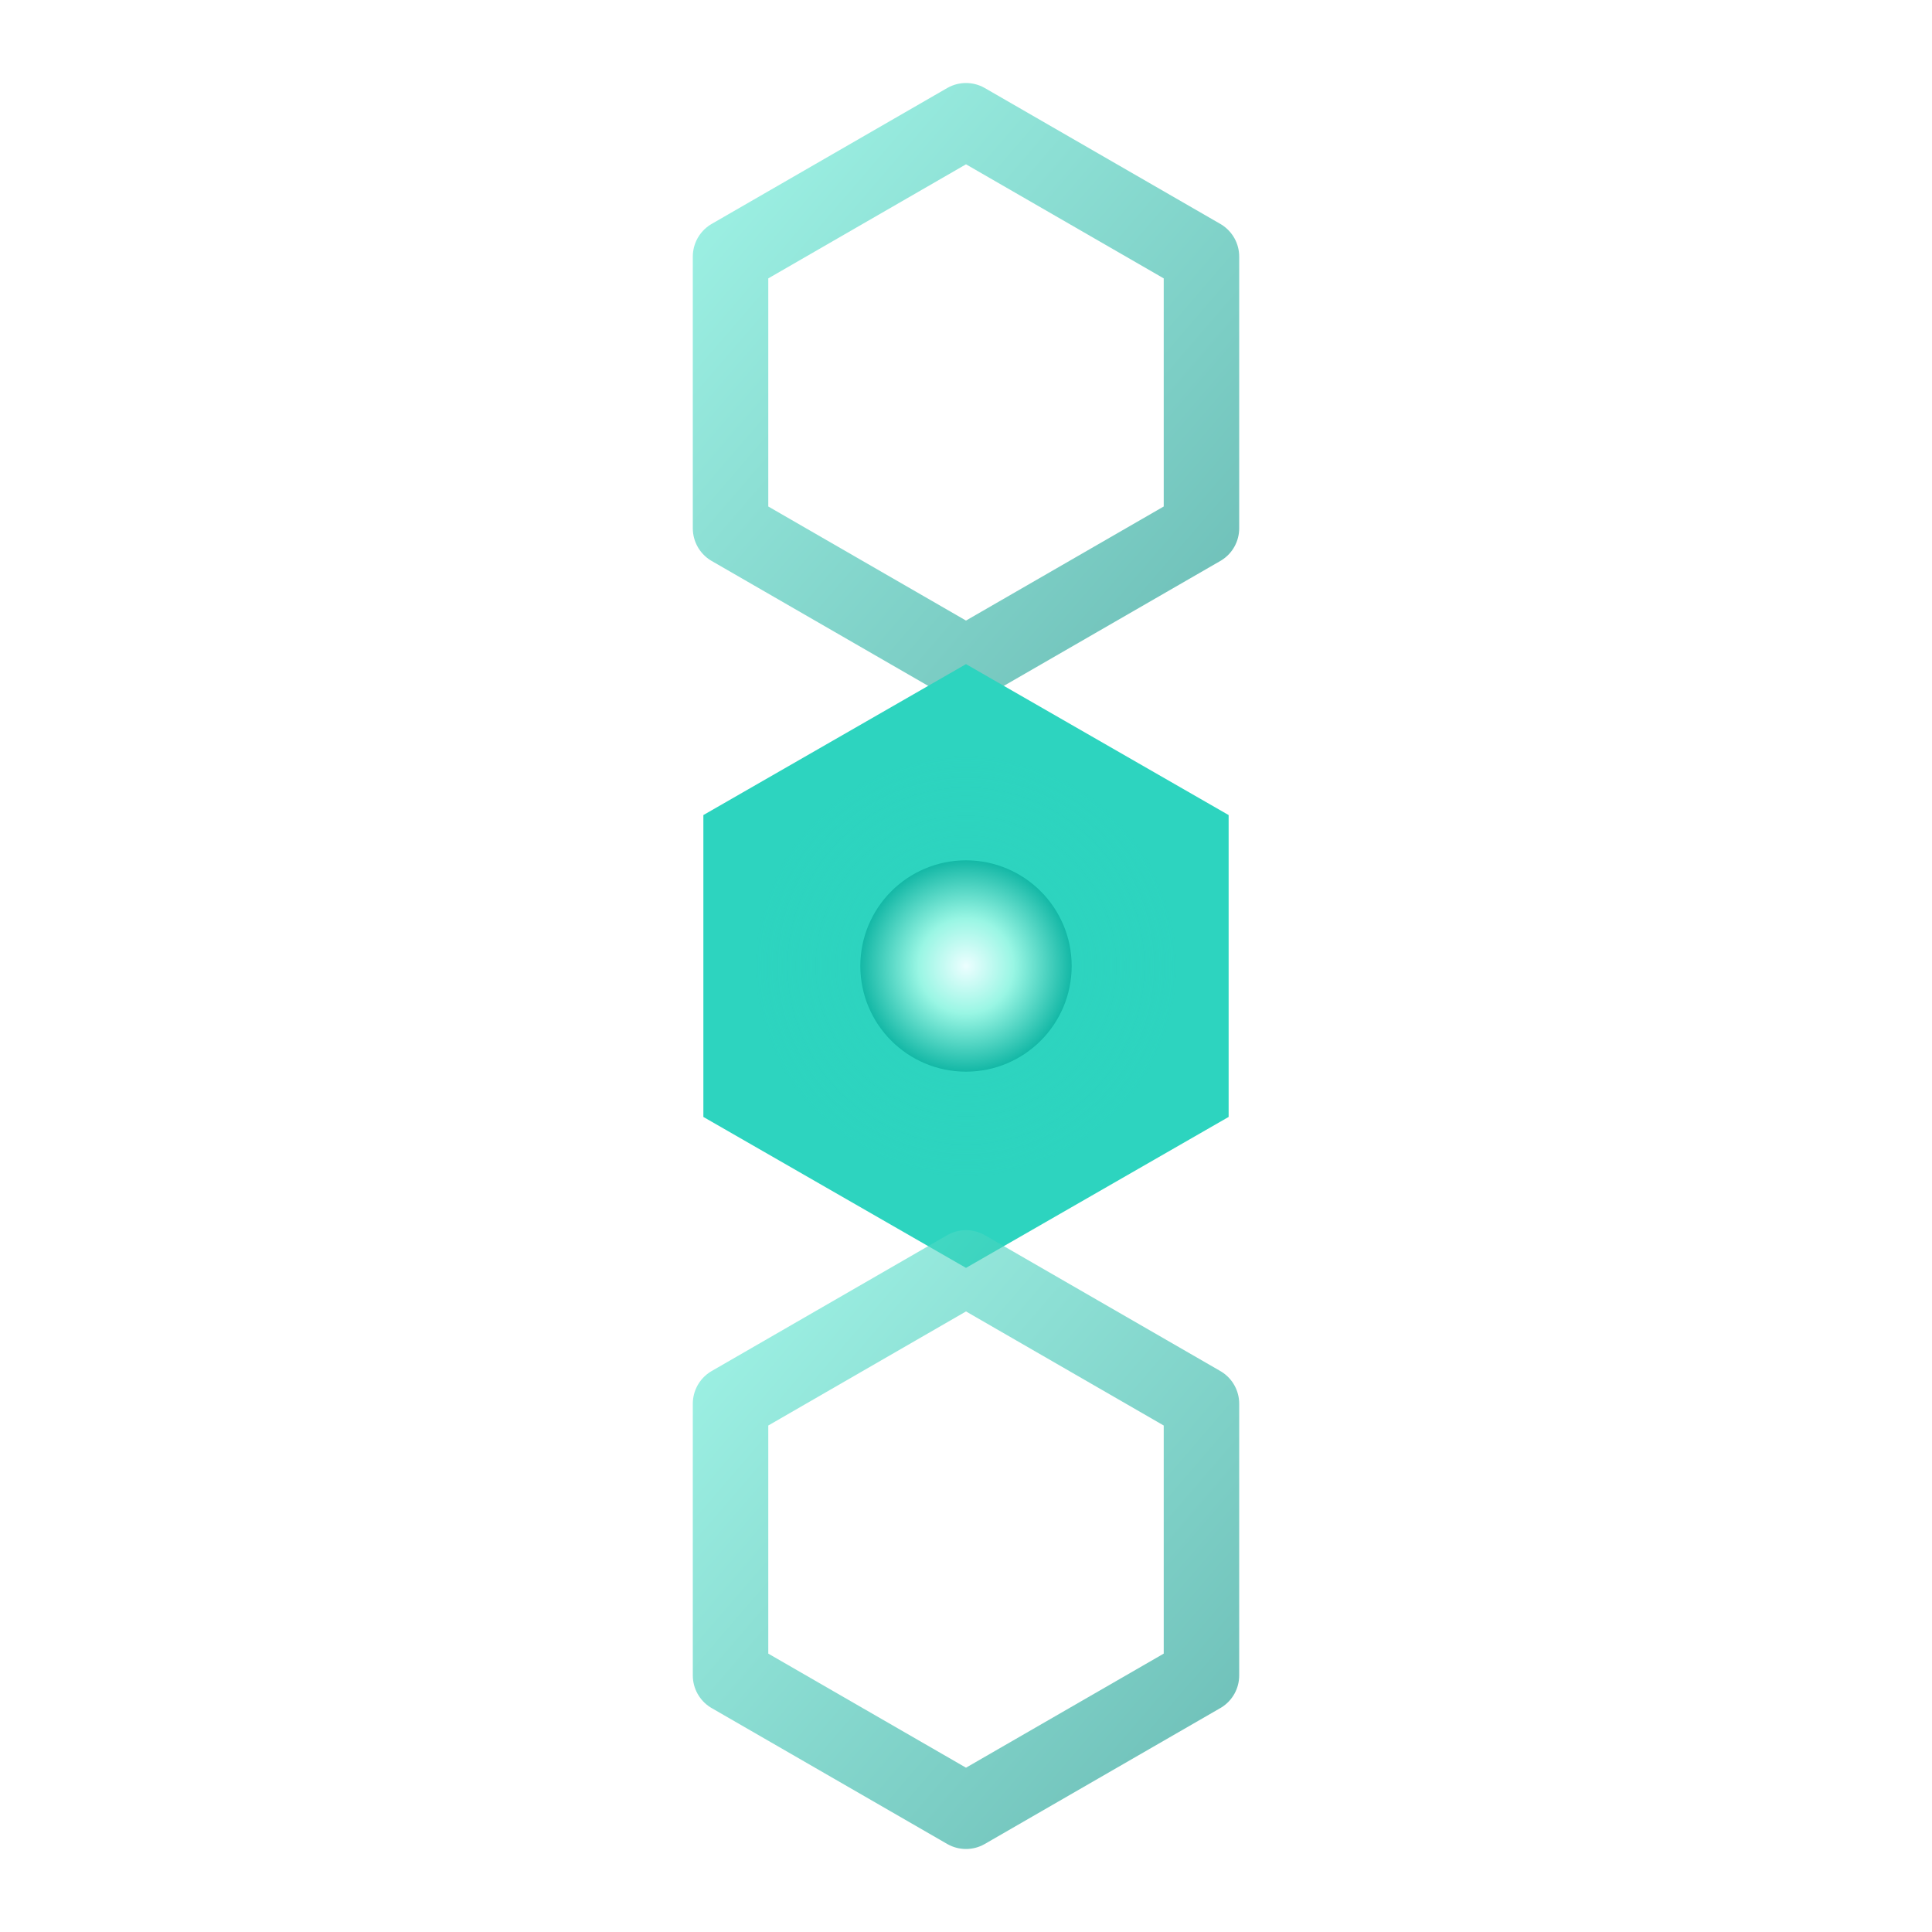
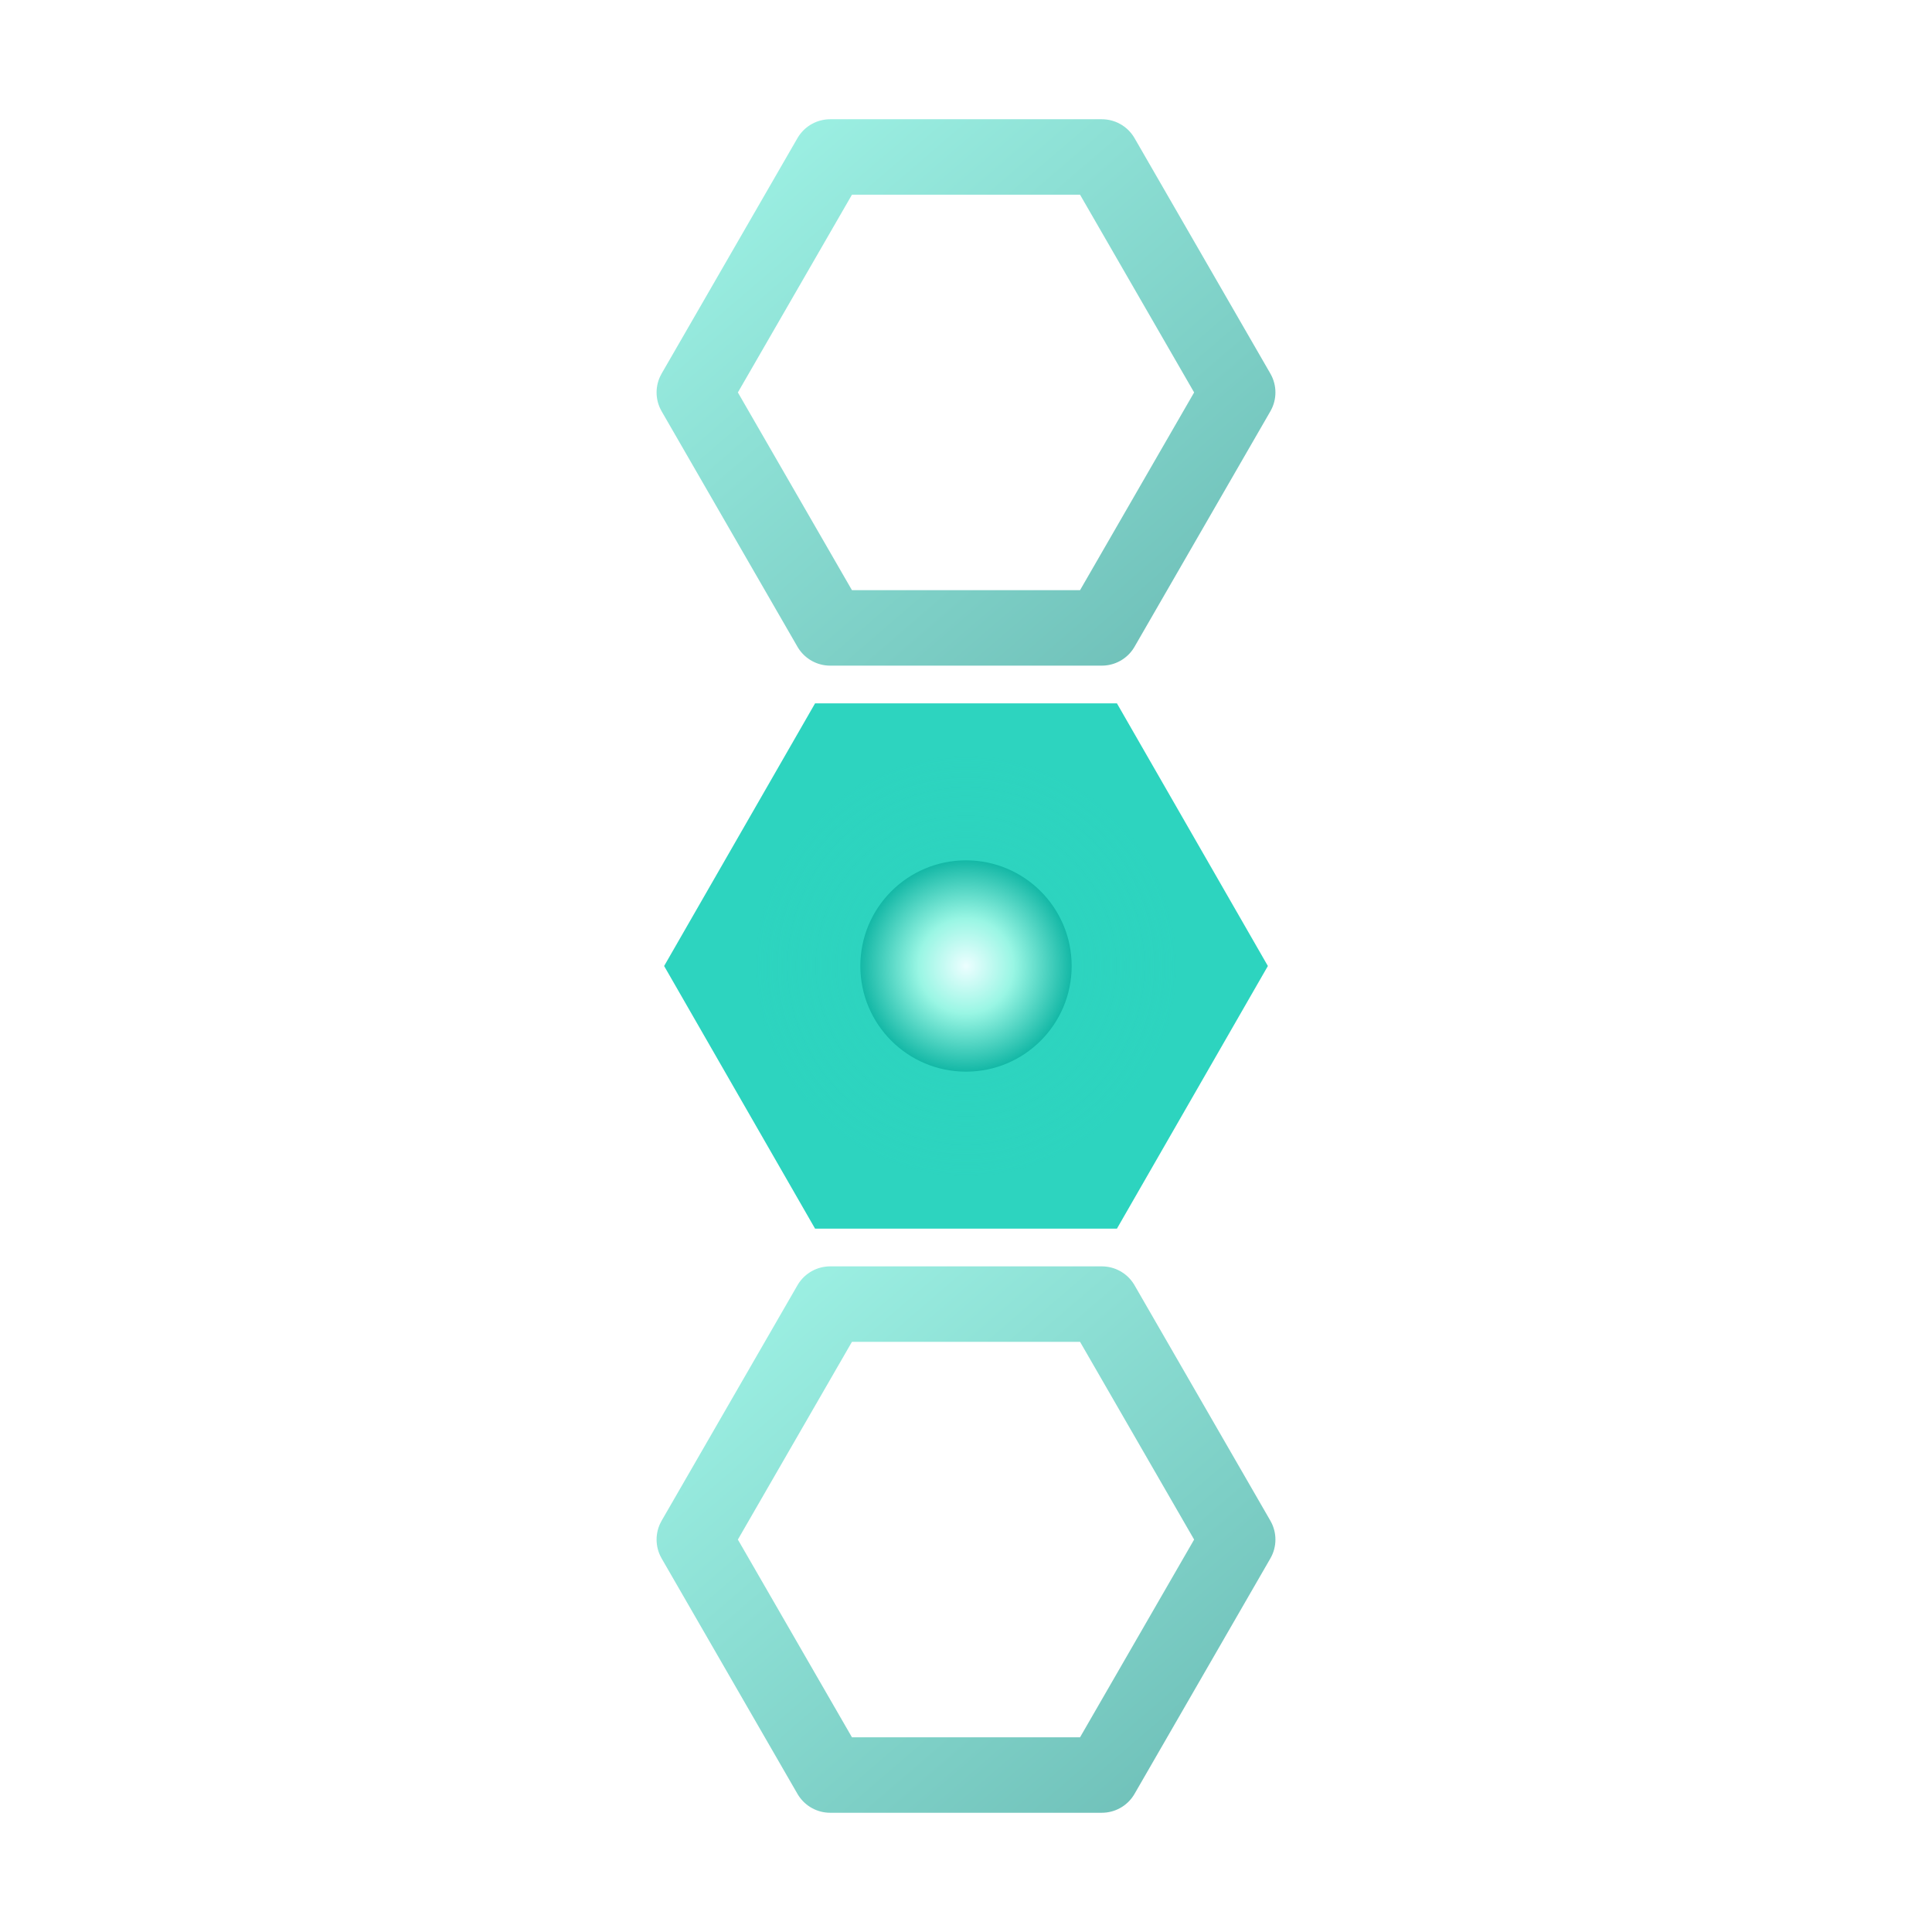
<svg xmlns="http://www.w3.org/2000/svg" viewBox="0 0 64 64" width="64" height="64">
  <defs>
    <linearGradient id="g" x1="0" y1="0" x2="1" y2="1">
      <stop offset="0" stop-color="#5eead4" />
      <stop offset="1" stop-color="#0d9488" />
    </linearGradient>
    <radialGradient id="c">
      <stop offset="0" stop-color="#ecfeff" />
      <stop offset=".45" stop-color="#99f6e4" />
      <stop offset="1" stop-color="#14b8a6" />
    </radialGradient>
    <radialGradient id="w">
      <stop offset="0" stop-color="#2dd4bf" stop-opacity=".5" />
      <stop offset="1" stop-color="#2dd4bf" stop-opacity="0" />
    </radialGradient>
  </defs>
-   <path d="M32.0 4.0 39.8 8.5 39.8 17.5 32.0 22.0 24.2 17.5 24.2 8.5Z" fill="none" stroke="url(#g)" stroke-width="2.5" stroke-linejoin="round" stroke-opacity="0.6" />
-   <path d="M32.0 22.0 40.7 27.0 40.7 37.0 32.0 42.0 23.3 37.0 23.3 27.0Z" fill="#2dd4bf" fill-opacity="1" />
-   <path d="M32.0 42.0 39.8 46.5 39.8 55.5 32.0 60.0 24.2 55.5 24.2 46.5Z" fill="none" stroke="url(#g)" stroke-width="2.5" stroke-linejoin="round" stroke-opacity="0.6" />
+   <path d="M36.5 5.2 41.0 13.0 36.5 20.8 27.5 20.8 23.0 13.0 27.5 5.2Z" fill="none" stroke="url(#g)" stroke-width="2.5" stroke-linejoin="round" stroke-opacity="0.6" />
+   <path d="M37.0 23.3 42.0 32.0 37.0 40.7 27.0 40.7 22.0 32.0 27.0 23.3Z" fill="#2dd4bf" fill-opacity="1" />
+   <path d="M36.5 43.2 41.0 51.0 36.5 58.8 27.5 58.8 23.0 51.0 27.5 43.2Z" fill="none" stroke="url(#g)" stroke-width="2.5" stroke-linejoin="round" stroke-opacity="0.6" />
  <circle cx="32" cy="32" r="7.0" fill="url(#w)" />
  <circle cx="32" cy="32" r="3.5" fill="url(#c)" />
</svg>
